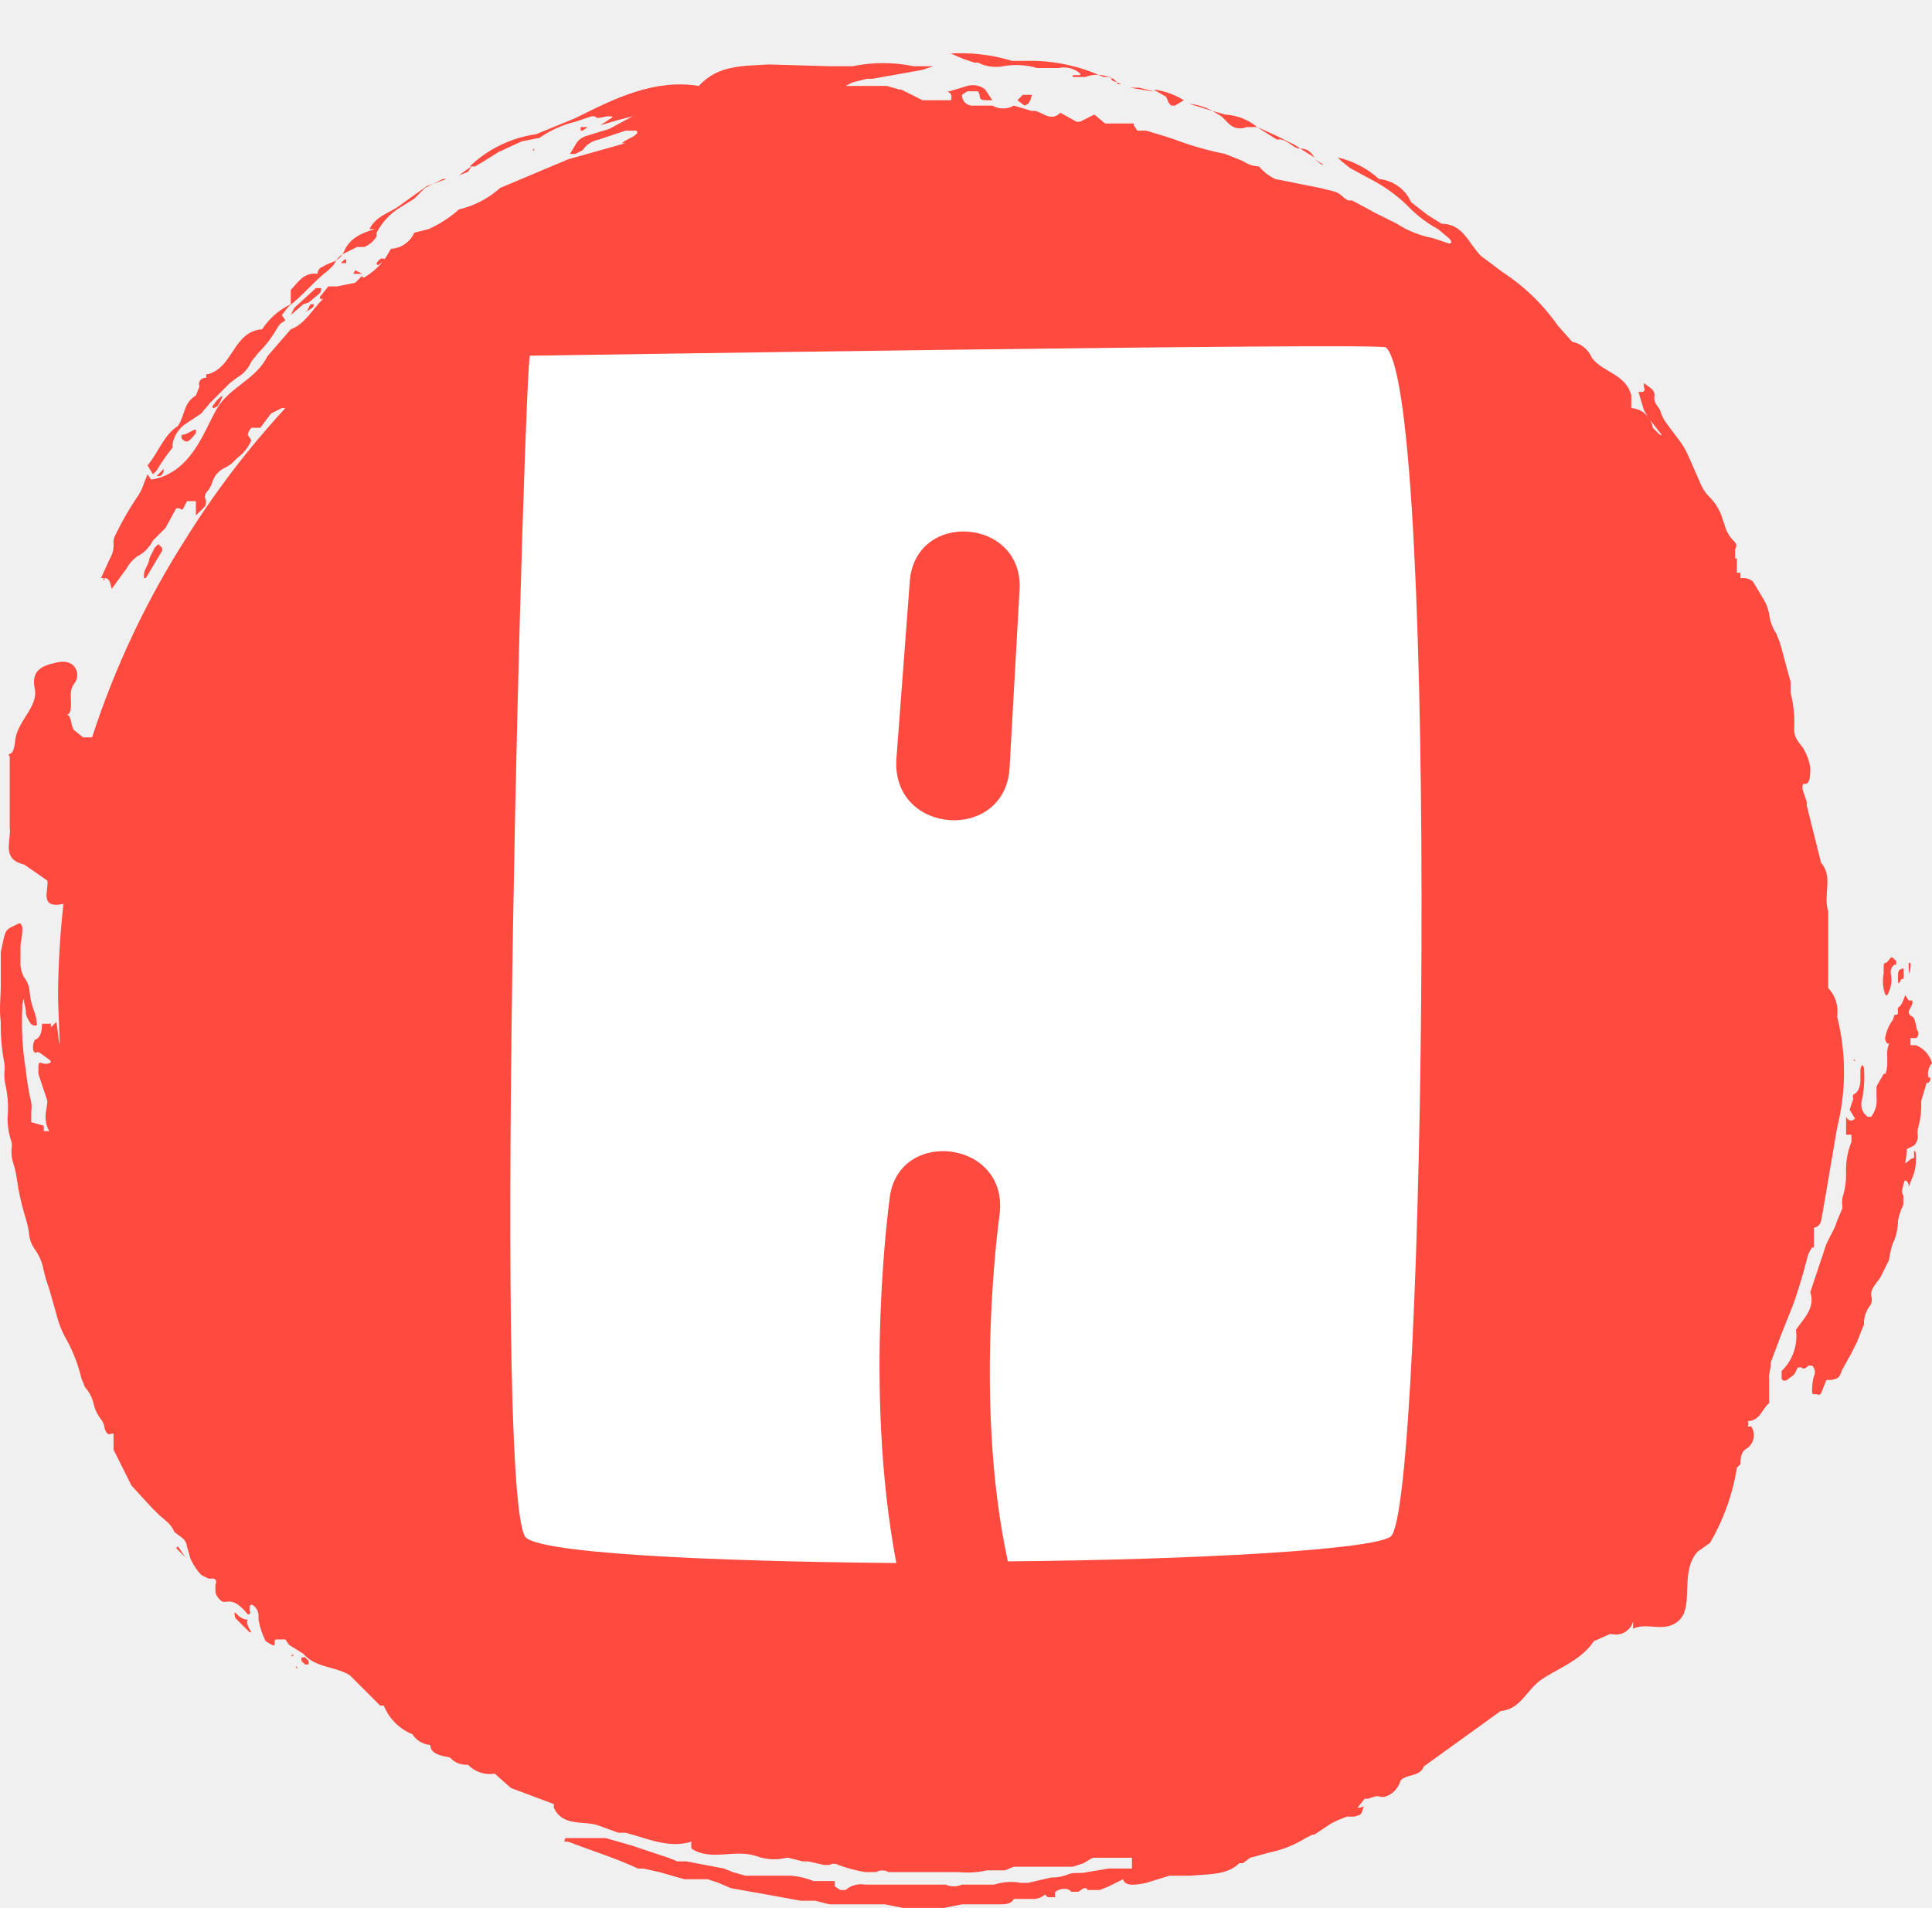
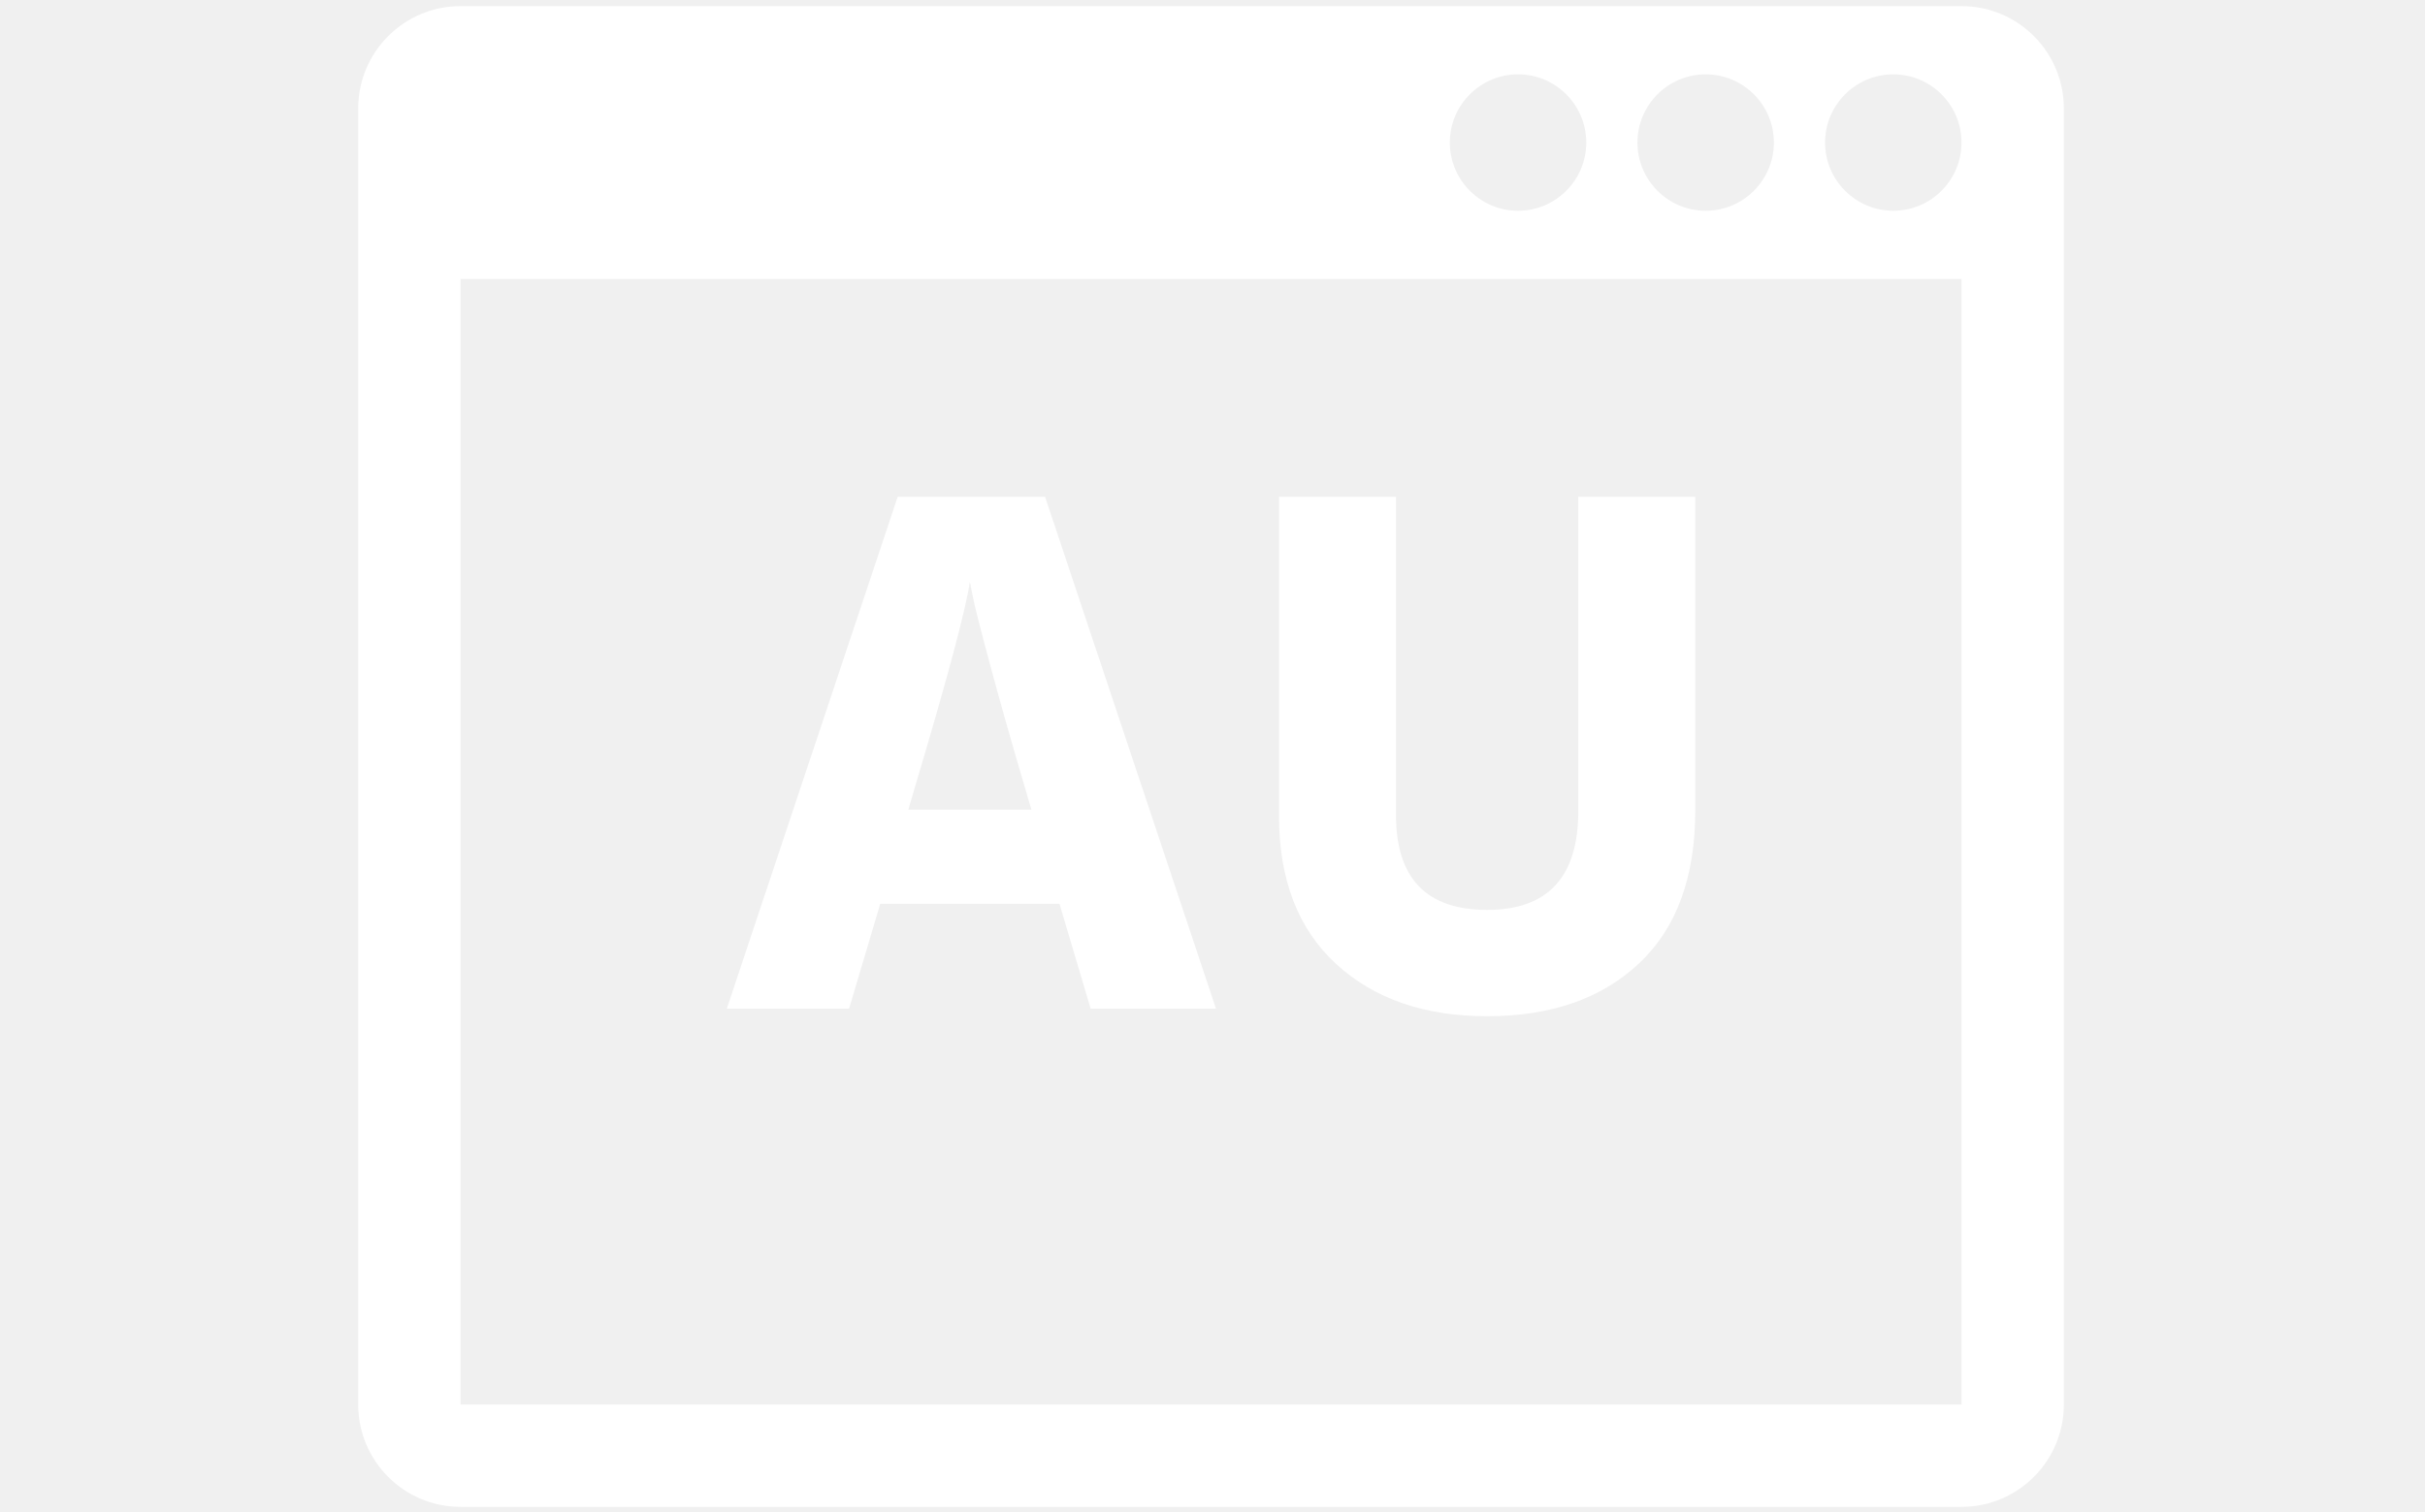
- <svg xmlns="http://www.w3.org/2000/svg" width="308.761" height="304.916" viewBox="0 0 106.008 104.687" class="css-1j8o68f" version="1.1" id="svg23">
-   <defs id="SvgjsDefs2684" />
-   <g id="SvgjsG2685" featurekey="rootContainer" transform="matrix(0.9820593,0,0,0.9820593,-0.05456052,0)" fill="#ff4a3f">
-     <g id="g17">
-       <path d="M19.8 15.3h.5l-.4-.2zm.5.1zm.8-.7c0 .1 0 .1.1.1l.4-.3c-.2-.1-.3-.1-.5.2zm.4-.2zm-4.1 2.3zm-.2.6l.3-.2c.1-.1.1-.2.1-.2h-.2l-.2.4c-.1-.1-.1 0 0 0zm2.2-2.9h-.1l-.2.2h.3zm-2.1 2.4l.6-.5c.1-.1.1-.2.1-.3h-.3l-1.2 1.1-.2.4.7-.6zm-1.1.8z" id="path3" />
-       <path d="M9.7 25v-.2a1.7 1.7 0 0 1 .7-1.1l.9-.6.5-.6.7-.7.4-.4.4-.3a1.9 1.9 0 0 0 .8-.9l.4-.5a5.9 5.9 0 0 0 1-1.3l.2-.3.3-.2-.2-.3.4-.5c.8-.6 1.4-1.4 2.2-2l.3-.3a1.4 1.4 0 0 1 .5-.6l.8-.4h.4a1.4 1.4 0 0 0 .7-.6V13a3.5 3.5 0 0 1 1.3-1.4l.8-.5.2-.2.4-.4 1-.5h.2l-1.1.4-1.4 1c-.6.5-1.4.6-1.8 1.4h.3c-.7.2-1.4.5-1.7 1.2s-.8.6-1.2.9a.4.4 0 0 0-.3.4c-.8-.1-1.1.5-1.5.9v.8a3.9 3.9 0 0 0-1.6 1.4c-1.6.1-1.6 2.1-3 2.5h-.1a.2.2 0 0 0 0 .2c-.3 0-.5.2-.4.5l-.2.5c-.7.4-.6 1.1-1 1.7-.8.5-1.1 1.5-1.7 2.2l.3.5.2-.2a11.6 11.6 0 0 1 .9-1.3zM53.9 3.3l.6.2h.2a2.2 2.2 0 0 0 1.4.2 4.1 4.1 0 0 1 1.9.1h1.2a1.4 1.4 0 0 1 1.2.3.1.1 0 0 1 0 .1H60a.1.1 0 0 0 0 .1h.7a1.8 1.8 0 0 1 1.3 0c.2 0 .1.1.2.2l.5.2h-.2c-.2-.4-.5-.4-.8-.4a9.7 9.7 0 0 0-4.3-.9h-.8A9.8 9.8 0 0 0 53 3h.2zm7.3 3.1zM50.3 4.7zm10.9 1.7h.2-.2zM19 14.7zm32.1-10zm17.6 2.2a.9.9 0 0 0 1 .2h.6a3.1 3.1 0 0 0-1.8-.7l-.7-.2.5.3zm-3.4-1.3c0 .1.1.2.2.3h.2l.5-.3a4.2 4.2 0 0 0-1.7-.6l.7.4zm7.4 2.7l.8.5c-.2-.3-.4-.5-.8-.5z" id="path5" />
-       <path d="M99 76.1l.6-1.6.6-1.5c.2-.5.6-1.8.8-2.6a1.7 1.7 0 0 1 .3-.7h.1v-1.1c.5-.1.4-.6.5-.9l.8-4.7a12.7 12.7 0 0 0 0-6.2 1.9 1.9 0 0 0-.5-1.6v-4.3c-.3-.9.3-1.9-.4-2.7L101 45a.4.4 0 0 0 0-.2l-.2-.6a.5.5 0 0 1 0-.4h.1c.3 0 .3-.5.3-.9a3 3 0 0 0-.4-1.1l-.3-.4a1.1 1.1 0 0 1-.2-.7 6.7 6.7 0 0 0-.2-2v-.6c-.2-.7-.4-1.5-.6-2.2l-.2-.5a2.5 2.5 0 0 1-.4-1.1 2.5 2.5 0 0 0-.3-.8l-.6-1a.8.8 0 0 0-.6-.2h-.1V32h-.2v-.8H97V31a.4.4 0 0 0 0-.1v-.2c.1-.2.1-.3-.1-.5a1.8 1.8 0 0 1-.4-.6l-.2-.6a2.9 2.9 0 0 0-.7-1.2 2.2 2.2 0 0 1-.5-.7l-.7-1.6a4.3 4.3 0 0 0-.6-1l-.6-.8a2.4 2.4 0 0 1-.4-.8l-.2-.3a.6.6 0 0 1-.1-.5.5.5 0 0 0-.2-.4l-.4-.3v.2c.1.2 0 .3-.1.3h-.2l.3 1 .3.5.7.9h-.1l-.2-.2-.2-.2a1.3 1.3 0 0 0-1.2-1.1v-.7c-.3-1.2-1.6-1.3-2.2-2.1a1.5 1.5 0 0 0-1.1-.9l-.8-.9a11.3 11.3 0 0 0-3.1-3l-.8-.6-.4-.3c-.7-.7-1-1.8-2.2-1.8l-.8-.5-.9-.7a2.2 2.2 0 0 0-1.8-1.3 5.1 5.1 0 0 0-2.3-1.2l.2.2.5.4 1.3.7a8.5 8.5 0 0 1 2.1 1.6 6.8 6.8 0 0 0 1.5 1.1l.6.5c.1.1.2.2.1.3H81l-.9-.3a5.6 5.6 0 0 1-2-.8l-1.2-.6-1.3-.7h-.2c-.3-.1-.4-.4-.8-.5l-.8-.2-2.5-.5a2.6 2.6 0 0 1-.9-.7 1.7 1.7 0 0 1-.9-.3l-1-.4a18.1 18.1 0 0 1-2.8-.8l-.6-.2-1-.3h-.5l-.2-.3v-.1h-1.6l-.6-.5-.4.2-.4.2h-.2l-.9-.5c-.6.6-1.1-.2-1.6-.1l-1-.3a1.2 1.2 0 0 1-1.2 0h-1.2a.6.6 0 0 1-.5-.6l.3-.2h.6a.7.7 0 0 1 .1.3c0 .2.2.2.5.2h.2l-.4-.6a1.1 1.1 0 0 0-1-.2l-1 .3H53c.3.2.2.3.2.5h-1.6l-.4-.2-.8-.4h-.1l-.7-.2h-2.3l.4-.2.8-.2h.3l1.7-.3 1.1-.2.6-.2h-1.1a8.4 8.4 0 0 0-3.4 0h-1.3L43 3.6c-1.4.1-2.8 0-3.9 1.2-2.5-.4-4.7.7-6.9 1.8l-2.2.9a6.7 6.7 0 0 0-3.7 1.8h.3l.5-.3.8-.5 1.3-.6 1-.2a6 6 0 0 1 2-.9l.9-.3h.2c.1.2.5 0 .7 0h.2c.1 0 .1.1 0 .1l-.6.4 1-.3.8-.2-1.3.7-1.3.4a1 1 0 0 0-.6.5l-.3.5h.3l.4-.2a1.4 1.4 0 0 1 .9-.6l1.5-.5h.5a.1.1 0 0 1 .1.2c-.2.2-.6.3-.8.5h.2l-3.2.9-3.8 1.6a5.2 5.2 0 0 1-2.3 1.2 6.6 6.6 0 0 1-1.7 1.1l-.8.2a1.5 1.5 0 0 1-1.3.9l-.3.5a3.7 3.7 0 0 1-1.2 1.1h-.1v-.1l-.2.2-.2.2-1 .2h-.5l-.4.5c-.1.1-.1.2 0 .2h.1c-.6.6-1 1.4-1.8 1.7L15 19.9c-.6 1.2-1.8 1.6-2.6 2.6s-1.4 3.9-3.9 4.3l-.2-.3-.2.5a2.7 2.7 0 0 1-.4.8 16.9 16.9 0 0 0-1.2 2.1.8.8 0 0 0-.1.5 1.4 1.4 0 0 1-.2.8l-.5 1.1h.2c.3 0 .3.3.4.6l.8-1.1a2.2 2.2 0 0 1 .6-.7 2 2 0 0 0 .9-.9l.3-.3.4-.4.6-1.1h.2c.1.1.1.1.2 0l.2-.4h.5v.8l.5-.5a.5.5 0 0 0 0-.5.4.4 0 0 1 .1-.3 1.5 1.5 0 0 0 .3-.5 1.3 1.3 0 0 1 .8-.9l.3-.2.3-.3a2.4 2.4 0 0 0 .8-1l-.2-.3c0-.1.1-.3.2-.4h.5l.6-.8.6-.3h.2a48.8 48.8 0 0 0-5.5 7.2h-.1.1a48.4 48.4 0 0 0-5.3 11.2h-.5l-.5-.4c-.2-.2-.1-.7-.4-.9h.1c.3-.5-.1-1.2.3-1.7s.1-1.4-.9-1.2-1.5.5-1.3 1.5-1 1.8-1.1 2.9-.5.5-.3.9v3.9c.1.8-.5 1.8.8 2.1l1.3.9c.1.5-.5 1.6.9 1.3a49.2 49.2 0 0 0-.3 5c0 1.1.1 2.2.1 3.3v-.4c-.1-.4-.1-.8-.2-1.3l-.3.3v-.2h-.5c0 .5-.1.8-.4.9a.9.9 0 0 0-.1.5c0 .1.1.3.2.2s.4.2.7.4-.2.3-.4.2-.2.1-.2.3v.3l.5 1.5c0 .3-.1.6-.1.9a1.7 1.7 0 0 0 .2.8h-.3v-.3l-.7-.2v-.6a1.5 1.5 0 0 0 0-.5 14.6 14.6 0 0 1-.3-1.8 16.6 16.6 0 0 1-.2-3.5.9.9 0 0 1 .1-.5v.2a2.9 2.9 0 0 1 .1.5.8.8 0 0 0 .1.4c.1.2.2.4.4.4s.1-.1.1-.2a2.1 2.1 0 0 0-.1-.5 4.2 4.2 0 0 1-.3-1.3 1.5 1.5 0 0 0-.3-.7 1.6 1.6 0 0 1-.2-.9v-.8c0-.3.1-.6.1-.9a.5.5 0 0 0-.1-.4h-.1c-.8.4-.7.2-1 1.6V55c0 .7-.1 1.4 0 2.1a10.8 10.8 0 0 0 .2 2.3 1.8 1.8 0 0 1 0 .5 3.1 3.1 0 0 0 .1.9 5.9 5.9 0 0 1 .1 1.3 3.9 3.9 0 0 0 .2 1.7 1.2 1.2 0 0 1 0 .4 2.1 2.1 0 0 0 .1.8 4.9 4.9 0 0 1 .2.9 14 14 0 0 0 .5 2.2 5 5 0 0 1 .2 1 1.7 1.7 0 0 0 .3.7 2.9 2.9 0 0 1 .5 1.2 8.5 8.5 0 0 0 .3 1l.4 1.4a5.4 5.4 0 0 0 .6 1.5 8.5 8.5 0 0 1 .8 2.1l.2.5a2.1 2.1 0 0 1 .5 1 2.1 2.1 0 0 0 .4.8 1 1 0 0 1 .2.5c.1.3.2.4.4.3h.1v.9l.5 1 .5 1 1.1 1.2.4.4c.3.3.7.5.9 1l.4.3a.7.7 0 0 1 .3.5l.2.7a3.3 3.3 0 0 0 .6.9l.4.2h.3a.2.2 0 0 1 .1.3 2.5 2.5 0 0 0 0 .5.9.9 0 0 0 .4.5h.2c.4-.1.8.2 1.2.7h.1c0-.1.1-.1 0-.2v-.2c0-.1.1-.2.2-.1a.7.7 0 0 1 .3.6v.2a4.3 4.3 0 0 0 .4 1.2c.5.3.5.3.5.1s0-.2.2-.2h.4l.2.3.8.5c.7.8 1.8.7 2.6 1.2l1.7 1.7h.2a2.9 2.9 0 0 0 1.6 1.6 1.3 1.3 0 0 0 1 .6c0 .5.6.6 1.1.7a1.2 1.2 0 0 0 .8.4h.2a1.7 1.7 0 0 0 1.5.5l.9.8 2.4.9v.2c.5 1.1 1.7.7 2.5 1l1.1.4h.4c1.2.3 2.4.9 3.7.5a.7.7 0 0 0 0 .4c1.1.7 2.4 0 3.6.4a2.9 2.9 0 0 0 1.7.1h.1l.8.2h.3l.9.2h.3a.5.5 0 0 1 .5 0 7.9 7.9 0 0 0 1.5.4h.6a.7.7 0 0 1 .7 0h3.9a5 5 0 0 0 1.6-.1h1l.5-.2H60l.6-.2.5-.3h2.2v.6H62l-1.2.2c-.4.1-.7 0-1 .1a2.4 2.4 0 0 1-1 .2l-1.3.3h-.4a3.1 3.1 0 0 0-1.5.1h-1.8a1.1 1.1 0 0 1-.9 0h-4.5a1.3 1.3 0 0 0-1.1.3H47l-.3-.2v-.3h-1.2a4.1 4.1 0 0 0-1.3-.3h-2.5l-.7-.2-.5-.2-2.1-.4h-.5l-.5-.2-2.1-.7-1.4-.4h-2.2c-.1 0-.1.1-.1.2h.2c1.3.5 2.6.9 3.9 1.5h.3l.9.2 1.4.4h1.3l.6.2.7.3 1.7.3 1.1.2 1.1.2h.8l.8.2h3.1l1 .2h2.3l1-.2H56c.4 0 .6-.1.7-.3h1a1 1 0 0 0 .8-.3c-.1.1 0 .1.1.2h.4v-.2c0-.1 0-.1.2-.2s.6-.1.7.1h.4l.3-.2c.2 0 .2 0 .2.1h.7l.5-.2.8-.4c.1.3.4.4 1.3.2l1.3-.4h1.2c.9-.1 2 0 2.7-.7h.2l.4-.3 1.1-.3a6.1 6.1 0 0 0 2-.8l.4-.2h.1l.9-.6.4-.2.5-.2h.4c.4-.1.4-.1.5-.4s0-.1-.2-.1h-.1l.4-.5h.2c.3-.1.5-.2.7-.1h.2a1.3 1.3 0 0 0 .9-.9c.3-.4 1.1-.2 1.3-.8l4.3-3.1c1.1-.1 1.4-1.1 2.2-1.7s2.3-1.1 3-2.2l.9-.4h.1a1 1 0 0 0 1.2-.7v.4c.8-.4 1.8.3 2.6-.5s0-2.7 1-3.8l.7-.5a12.1 12.1 0 0 0 1.5-4.2l.2-.2c0-.3 0-.7.4-.9a.9.9 0 0 0 .2-1.2h-.2a.3.3 0 0 0 0-.3c.7 0 .8-.7 1.2-1V77a.5.5 0 0 1 0-.2 3.8 3.8 0 0 0 .1-.7zM5.9 32.2z" id="path7" />
-       <path d="M26.4 9.3l-.3.2-.4.3.5-.2zm6.1-2h.1l.3-.2h-.4zm-2.6 1l-.1.1h.1v-.1zm-1.5 1.4zm1.3-.2zm-6.3 3.1zM9.2 26.2l-.4.4H9a.4.4 0 0 0 .2-.4zm3-3.5a2.1 2.1 0 0 0 .3-.6 1.5 1.5 0 0 0-.5.5c-.1.1-.1.2 0 .2zM11 24.2V24c-.2 0-.5.3-.8.3v.2c.3.3.4.2.8-.3zm3 66.2zM73.9 9.2h.1l-.5-.3zm-2.5-1.4c.5-.1.8.4 1.2.5h.1l-.3-.2-1-.5-1.1-.5.3.2zM52.8 3.1zm11.7 2h-.1l-1.2-.2h.5zm2 .7l1.3.4a3.3 3.3 0 0 0-1.3-.4zm-9 0a1 1 0 0 0 .2-.5h-.5l-.3.3.4.3zm9 1.6zM49.9 4.2zm2.9.7zM48.5 4zm13.8 2.1a.5.5 0 0 0 0 .1zm44.8 52.3h-.3V58h.3c.1 0 .2-.3.1-.4s-.1-.7-.3-.8a.3.3 0 0 1-.2-.3l.2-.4a.4.4 0 0 0 0-.2h-.2l-.2-.3c-.1.3-.2.6-.4.7a.5.5 0 0 0 0 .2c0 .1 0 .2-.1.2h-.1a1.1 1.1 0 0 1-.1.3 2.3 2.3 0 0 0-.4.9.4.4 0 0 0 .1.4h.1a1.7 1.7 0 0 0-.1.8v.4a1.8 1.8 0 0 1-.1.5h-.1l-.4.7v.6a1.5 1.5 0 0 1-.3 1.1h-.2l-.2-.2a.9.9 0 0 1-.1-.8 6.5 6.5 0 0 0 .1-1.7c0-.1-.1-.2-.1-.2a.5.5 0 0 0-.1.3v.6c0 .2-.1.6-.3.7s-.1.2-.1.3l-.2.6.3.5c-.2.2-.4.1-.5-.1v1h.3v.4a4.2 4.2 0 0 0-.3 1.4 3.3 3.3 0 0 0 0 .4 4 4 0 0 1-.2 1.3 2 2 0 0 0 0 .6l-.3.7a3.2 3.2 0 0 1-.3.7l-.3.6-.9 2.7c.3.9-.4 1.5-.8 2.1a2.7 2.7 0 0 1-.8 2.3v.4c0 .1.1.2.3.1l.4-.3.2-.4h.2c.1.1.2.1.4-.1h.2a.5.5 0 0 1 .1.6 2.9 2.9 0 0 0-.1.8c0 .1 0 .2.1.2h.2c.1.1.2 0 .3-.3l.2-.5h.3c.4-.1.4-.1.6-.6l.5-.9.3-.6.4-1a1.6 1.6 0 0 1 .3-1 .6.6 0 0 0 .1-.6c0-.2 0-.3.2-.6l.3-.4.5-1a4.7 4.7 0 0 1 .2-.9 3 3 0 0 0 .3-1.3 3.8 3.8 0 0 1 .3-.9v-.5c-.1-.2-.1-.2 0-.6s.1-.2.2-.2a.4.4 0 0 1 .1.3l.2-.5a2.3 2.3 0 0 0 .2-.9v-.3c0-.1 0-.3-.1-.3v.4c-.2 0-.3.2-.5.3a6.4 6.4 0 0 0 .1-.8l.4-.2a.7.7 0 0 0 .2-.6 1.4 1.4 0 0 1 0-.3 4.8 4.8 0 0 0 .2-1.4v-.2l.3-1h.1a.3.3 0 0 0 .1-.3h-.1a.9.9 0 0 1 .2-.8 1.5 1.5 0 0 0-.9-1zm-1.2 7.8zm-.2-9.9zm0 0zM9.1 30.8a.3.3 0 0 0 0-.2l-.2-.2-.2.2-.3.6c0 .3-.3.6-.3.9v.2h.1zm96.3 24.8h.1a1.7 1.7 0 0 0 .2-1.2.5.5 0 0 1 .2-.5h.1v-.2l-.2-.2h-.1c-.1.1-.2.3-.3.3s-.1.1-.1.3v.3a2.2 2.2 0 0 0 .1 1.2zM13.2 90.1c-.1 0 0 .2 0 .3l.8.8h.1c-.2-.3-.3-.6-.2-.7a.9.9 0 0 1-.5-.2zm.8.3zm92.3-35.7h.1a2 2 0 0 0 0-.6c-.3.1-.3.1-.3.6s.1.1.2 0z" id="path9" />
-       <path d="M106.7 62a.6.6 0 0 0 .1-.5c0-.1-.1-.2-.1-.1h-.2v.2c0 .4.1.5.2.4zm.1-8.2h-.1v.6a1 1 0 0 0 .1-.6zM17.1 92.6h-.2v.2l.2.2h.2v-.2zm86.6-33.3c0-.1 0-.1-.1-.1zM9.9 86.5l.5.5-.4-.6z" id="path11" />
-       <circle cx="10.5" cy="87.1" transform="rotate(-24.8 10.4 87.159)" id="circle13" />
-       <path d="M9.7 30.1h-.1v.2-.2h.1zm83.2-6.6l-.2-.3h-.1zm-14.7 77.1zM5.9 32.2zm-.1.2a.3.3 0 0 0 .1-.2v.2zm1.9-4.9zM61.5 2.4zm42.8 58.2v.1-.1zM16.4 92.5h-.1c.1.1.2 0 .1-.1zm.2.7h.1l-.1-.1v.1zm73.9-71.3zm15.2 34.4zM14.6 91.7zm92.1-37zm-.8 11.4zM34.6 0z" id="path15" />
-     </g>
-   </g>
-   <g id="SvgjsG2686" featurekey="nameFeature-0" transform="matrix(2.284354,0,0,2.284354,27.98006,-5.60952)" fill="#ffffff">
-     <path d="M9.6 16.48 l-0.32 4.24 c-0.08 1.8 2.6 1.96 2.72 0.2 l0.24 -4.28 c0.12 -1.76 -2.56 -1.96 -2.64 -0.16 z M0.48 11 l0 0 c0.04 0 20.48 -0.32 20.56 -0.2 c1.28 1.12 0.96 27.8 0.12 28.56 c-0.4 0.32 -4.64 0.56 -9.2 0.6 c-0.84 -3.84 -0.2 -8.32 -0.2 -8.32 c0.24 -1.8 -2.44 -2.12 -2.64 -0.4 c0 0.04 -0.64 4.52 0.16 8.76 c-4.56 -0.04 -8.68 -0.24 -8.92 -0.64 c-0.8 -1.44 0 -28.28 0.12 -28.36 z" id="path20" />
+ <svg xmlns="http://www.w3.org/2000/svg" version="1.1" width="2000" height="1247" viewBox="0 0 2000 1247">
+   <g transform="matrix(1,0,0,1,-1.212121,0.5048583)">
+     <svg viewBox="0 0 396 247" data-background-color="#7a26c1" preserveAspectRatio="xMidYMid meet" height="1247" width="2000">
+       <g id="tight-bounds" transform="matrix(1,0,0,1,0.24,-0.1)">
+         <svg viewBox="0 0 395.52 247.2" height="247.2" width="395.52">
+           <g>
+             <svg />
+           </g>
+           <g>
+             <svg viewBox="0 0 395.52 247.2" height="247.2" width="395.52">
+               <g transform="matrix(1,0,0,1,118.656,81.16303)">
+                 <svg viewBox="0 0 158.208 84.874" height="84.874" width="158.208">
+                   <g>
+                     <svg viewBox="0 0 158.208 84.874" height="84.874" width="158.208">
+                       <g>
+                         <svg viewBox="0 0 158.208 84.874" height="84.874" width="158.208">
+                           <g>
+                             <svg viewBox="0 0 158.208 84.874" height="84.874" width="158.208">
+                               <g id="textblocktransform">
+                                 <svg viewBox="0 0 158.208 84.874" height="84.874" width="158.208" id="textblock">
+                                   <g>
+                                     <svg viewBox="0 0 158.208 84.874" height="84.874" width="158.208">
+                                       <g transform="matrix(1,0,0,1,0,0)">
+                                         <svg width="158.208" viewBox="1.15 -33.7 63.75 34.2" height="84.874" data-palette-color="#ffffff">
+                                           <path d="M13.45-14.3L13.45-14.3 13.1-13.1 21.2-13.1 20.85-14.3Q19.4-19.2 18.48-22.65 17.55-26.1 17.35-27.1L17.35-27.1 17.15-28.1Q16.75-25.35 13.45-14.3ZM11.25-6.9L9.2 0 1.15 0 12.4-33.7 22.1-33.7 33.35 0 25.1 0 23.05-6.9 11.25-6.9ZM64.9-33.7L64.9-13.05Q64.9-6.45 61.2-2.98 57.5 0.5 51.2 0.5L51.2 0.5Q45 0.5 41.25-2.95 37.5-6.4 37.5-12.7L37.5-12.7 37.5-33.7 45.2-33.7 45.2-12.75Q45.2-6.5 51.2-6.5 57.2-6.5 57.2-13L57.2-13 57.2-33.7 64.9-33.7Z" opacity="1" transform="matrix(1,0,0,1,0,0)" fill="#ffffff" class="undefined-text-0" data-fill-palette-color="primary" id="text-0" />
+                                         </svg>
+                                       </g>
+                                     </svg>
+                                   </g>
+                                 </svg>
+                               </g>
+                             </svg>
+                           </g>
+                           <g />
+                         </svg>
+                       </g>
+                     </svg>
+                   </g>
+                 </svg>
+               </g>
+               <g mask="url(#cf1c1916-7f90-4b92-86c5-ecbb27933599)">
+                 <g transform="matrix(2.786364, 0, 0, 2.786364, 58.44182, 1)">
+                   <svg version="1.1" x="0" y="0" viewBox="0 6 100 88" enable-background="new 0 0 100 100" xml:space="preserve" height="88" width="100" class="icon-none" data-fill-palette-color="accent" id="none">
+                     <g fill="#ffffff" data-fill-palette-color="accent">
+                       <path d="M41.751 59.098v6.119L20 55.789v-5.232l21.751-9.427v6.162l-15.156 5.839L41.751 59.098z" fill="#ffffff" data-fill-palette-color="accent" />
+                       <path d="M55.2 41l-6.055 24.93c-0.201 0.821-0.377 1.471-0.529 1.946-0.151 0.476-0.382 0.849-0.691 1.112-0.31 0.268-0.761 0.4-1.352 0.4-1.47 0-2.206-0.636-2.206-1.902 0-0.332 0.145-1.16 0.433-2.486l6.033-24.93c0.317-1.326 0.619-2.234 0.907-2.724 0.289-0.49 0.851-0.735 1.688-0.735 0.721 0 1.271 0.173 1.653 0.519 0.382 0.346 0.573 0.822 0.573 1.427C55.654 39.004 55.502 39.818 55.2 41z" fill="#ffffff" data-fill-palette-color="accent" />
+                       <path d="M80 55.789L58.249 65.26v-6.119l15.2-5.967-15.2-5.882v-6.076L80 50.6V55.789z" fill="#ffffff" data-fill-palette-color="accent" />
+                     </g>
+                     <path d="M94 6H6c-3.313 0-6 2.687-6 6v76c0 3.313 2.687 6 6 6h88c3.314 0 6-2.688 6-6V12C100 8.686 97.314 6 94 6zM79 10c2.205 0 4 1.794 4 4s-1.795 4-4 4-4-1.794-4-4S76.795 10 79 10zM68 10c2.205 0 4 1.794 4 4s-1.795 4-4 4-4-1.794-4-4S65.795 10 68 10zM94 88H6V22h88V88zM90 18c-2.205 0-4-1.794-4-4s1.795-4 4-4 4 1.794 4 4S92.205 18 90 18z" fill="#ffffff" data-fill-palette-color="accent" />
+                   </svg>
+                 </g>
+               </g>
+             </svg>
+           </g>
+           <defs>
+             <mask id="cf1c1916-7f90-4b92-86c5-ecbb27933599">
+               <rect width="640" height="400" fill="white" />
+               <rect width="174.029" height="124.947" fill="black" y="61.126" x="110.746" id="transform-me" />
+             </mask>
+           </defs>
+         </svg>
+         <rect width="395.52" height="247.2" fill="none" stroke="none" visibility="hidden" />
+       </g>
+     </svg>
  </g>
</svg>
